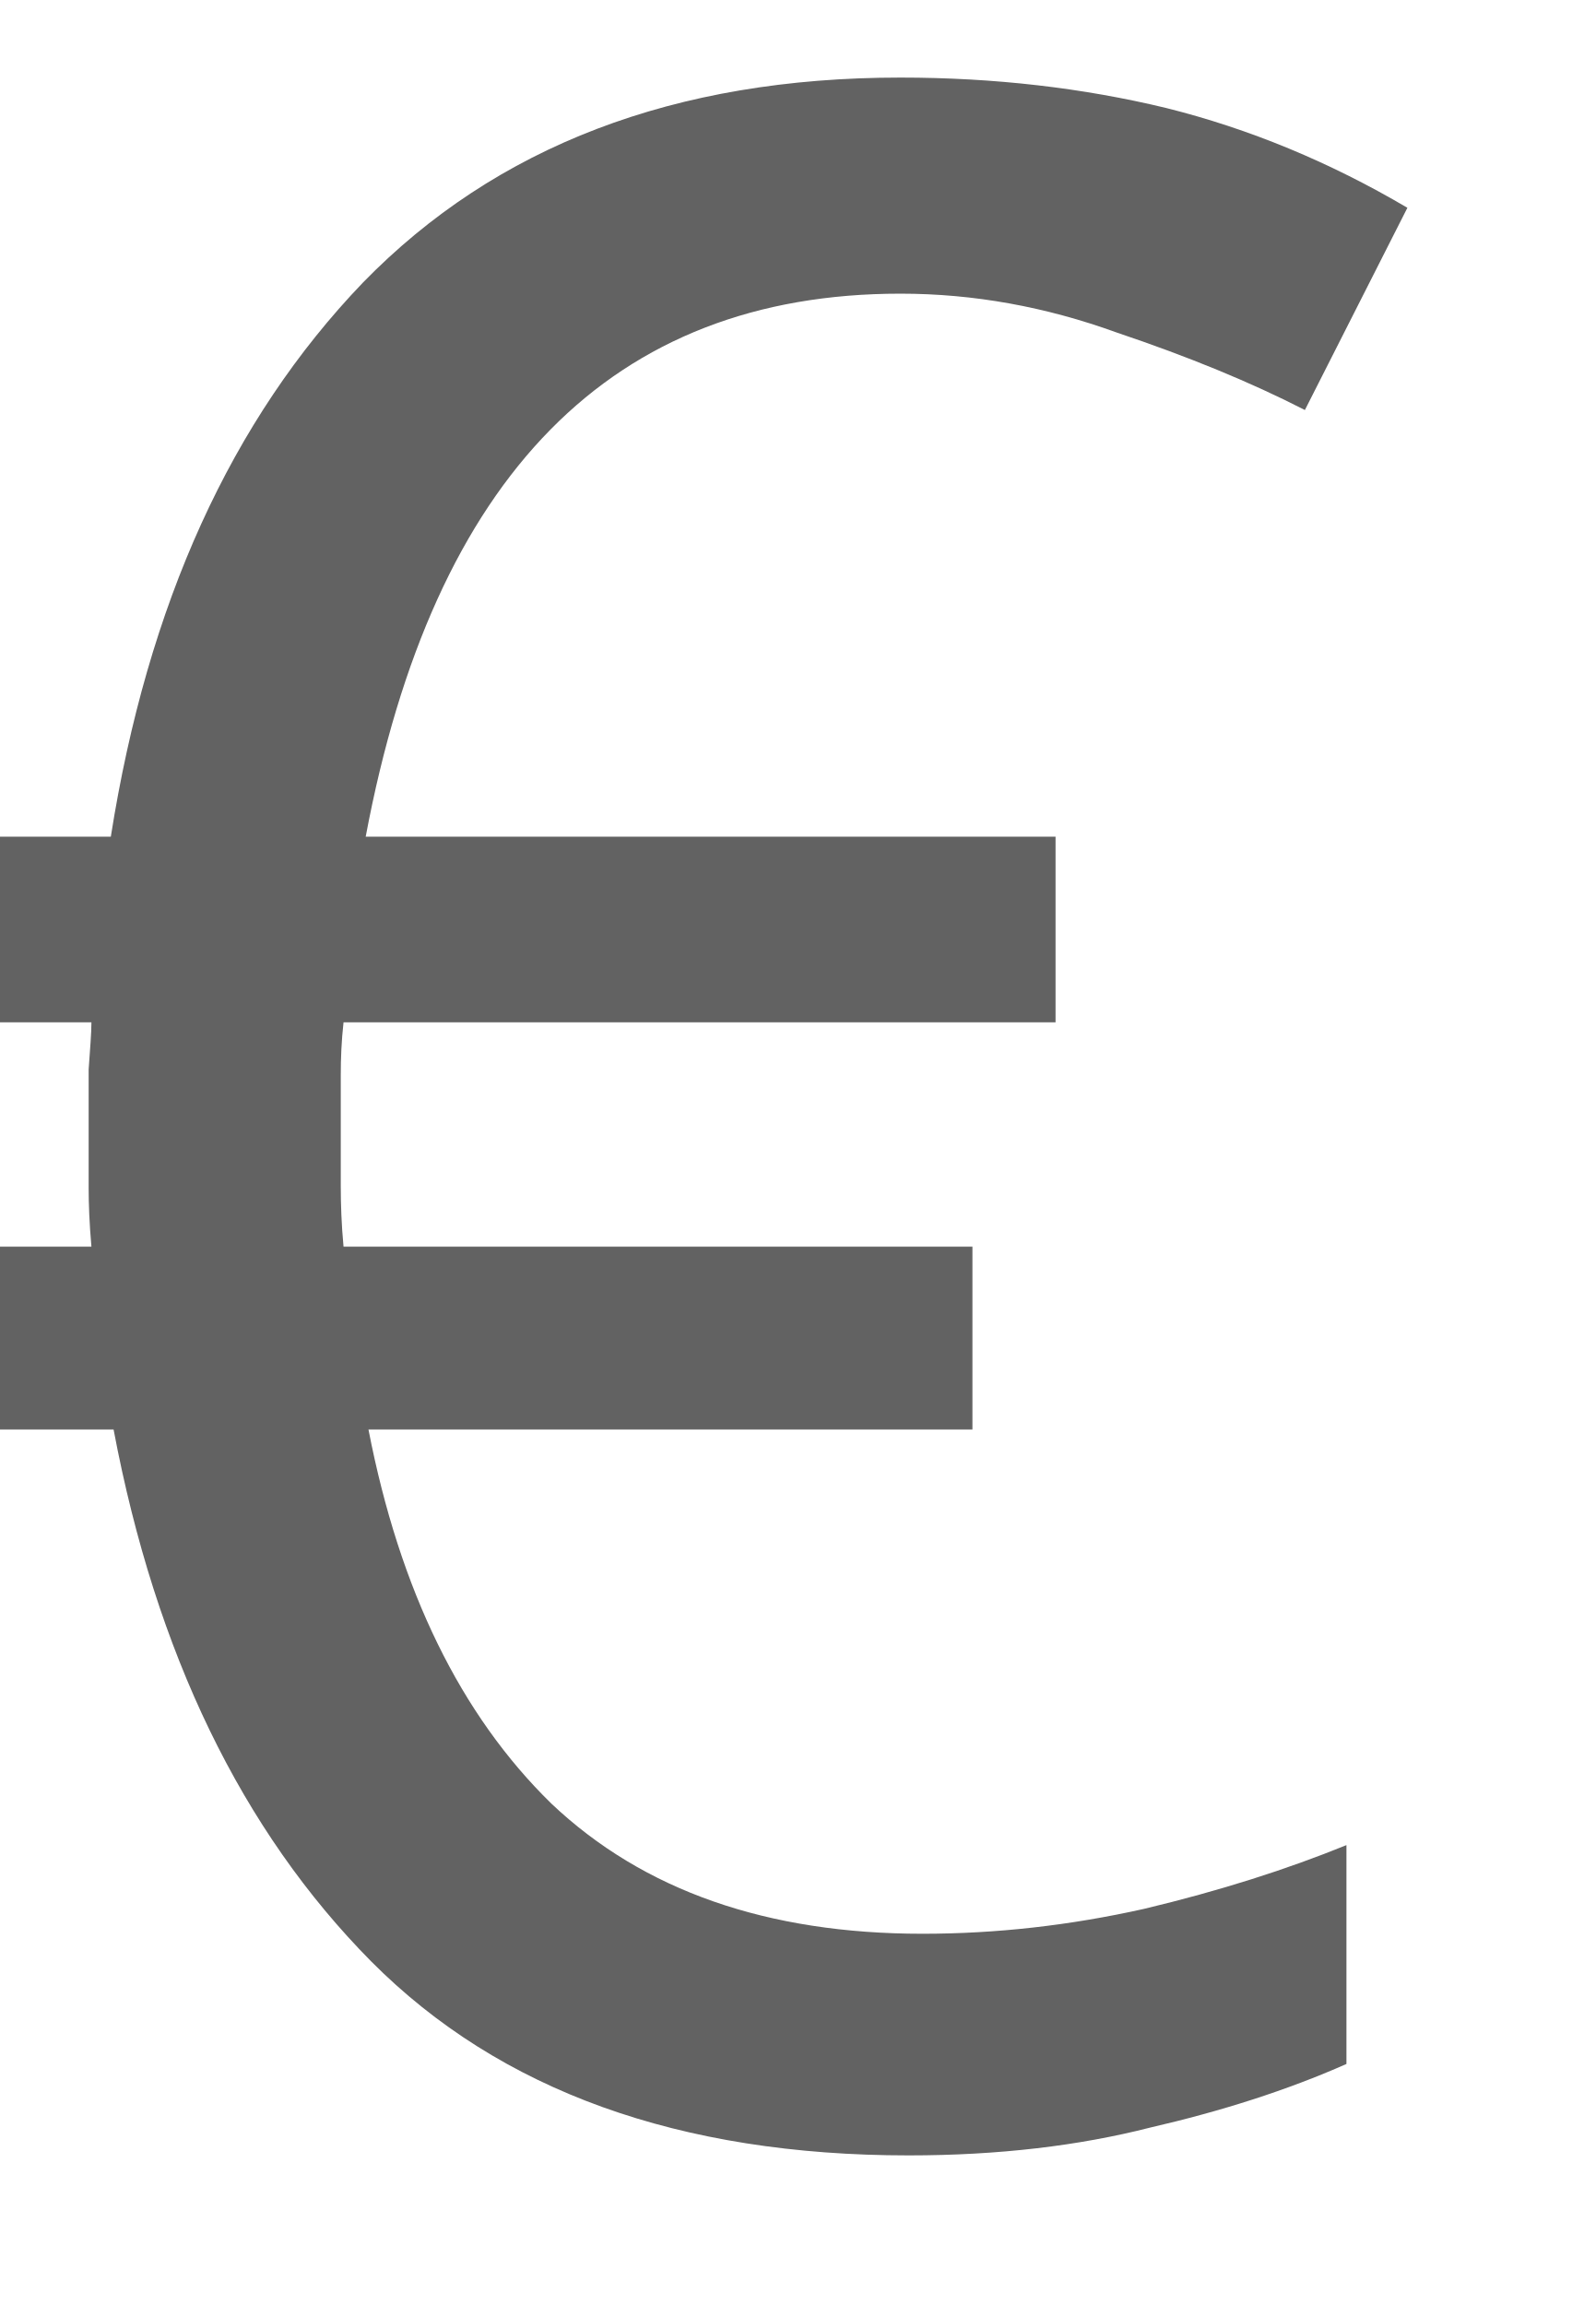
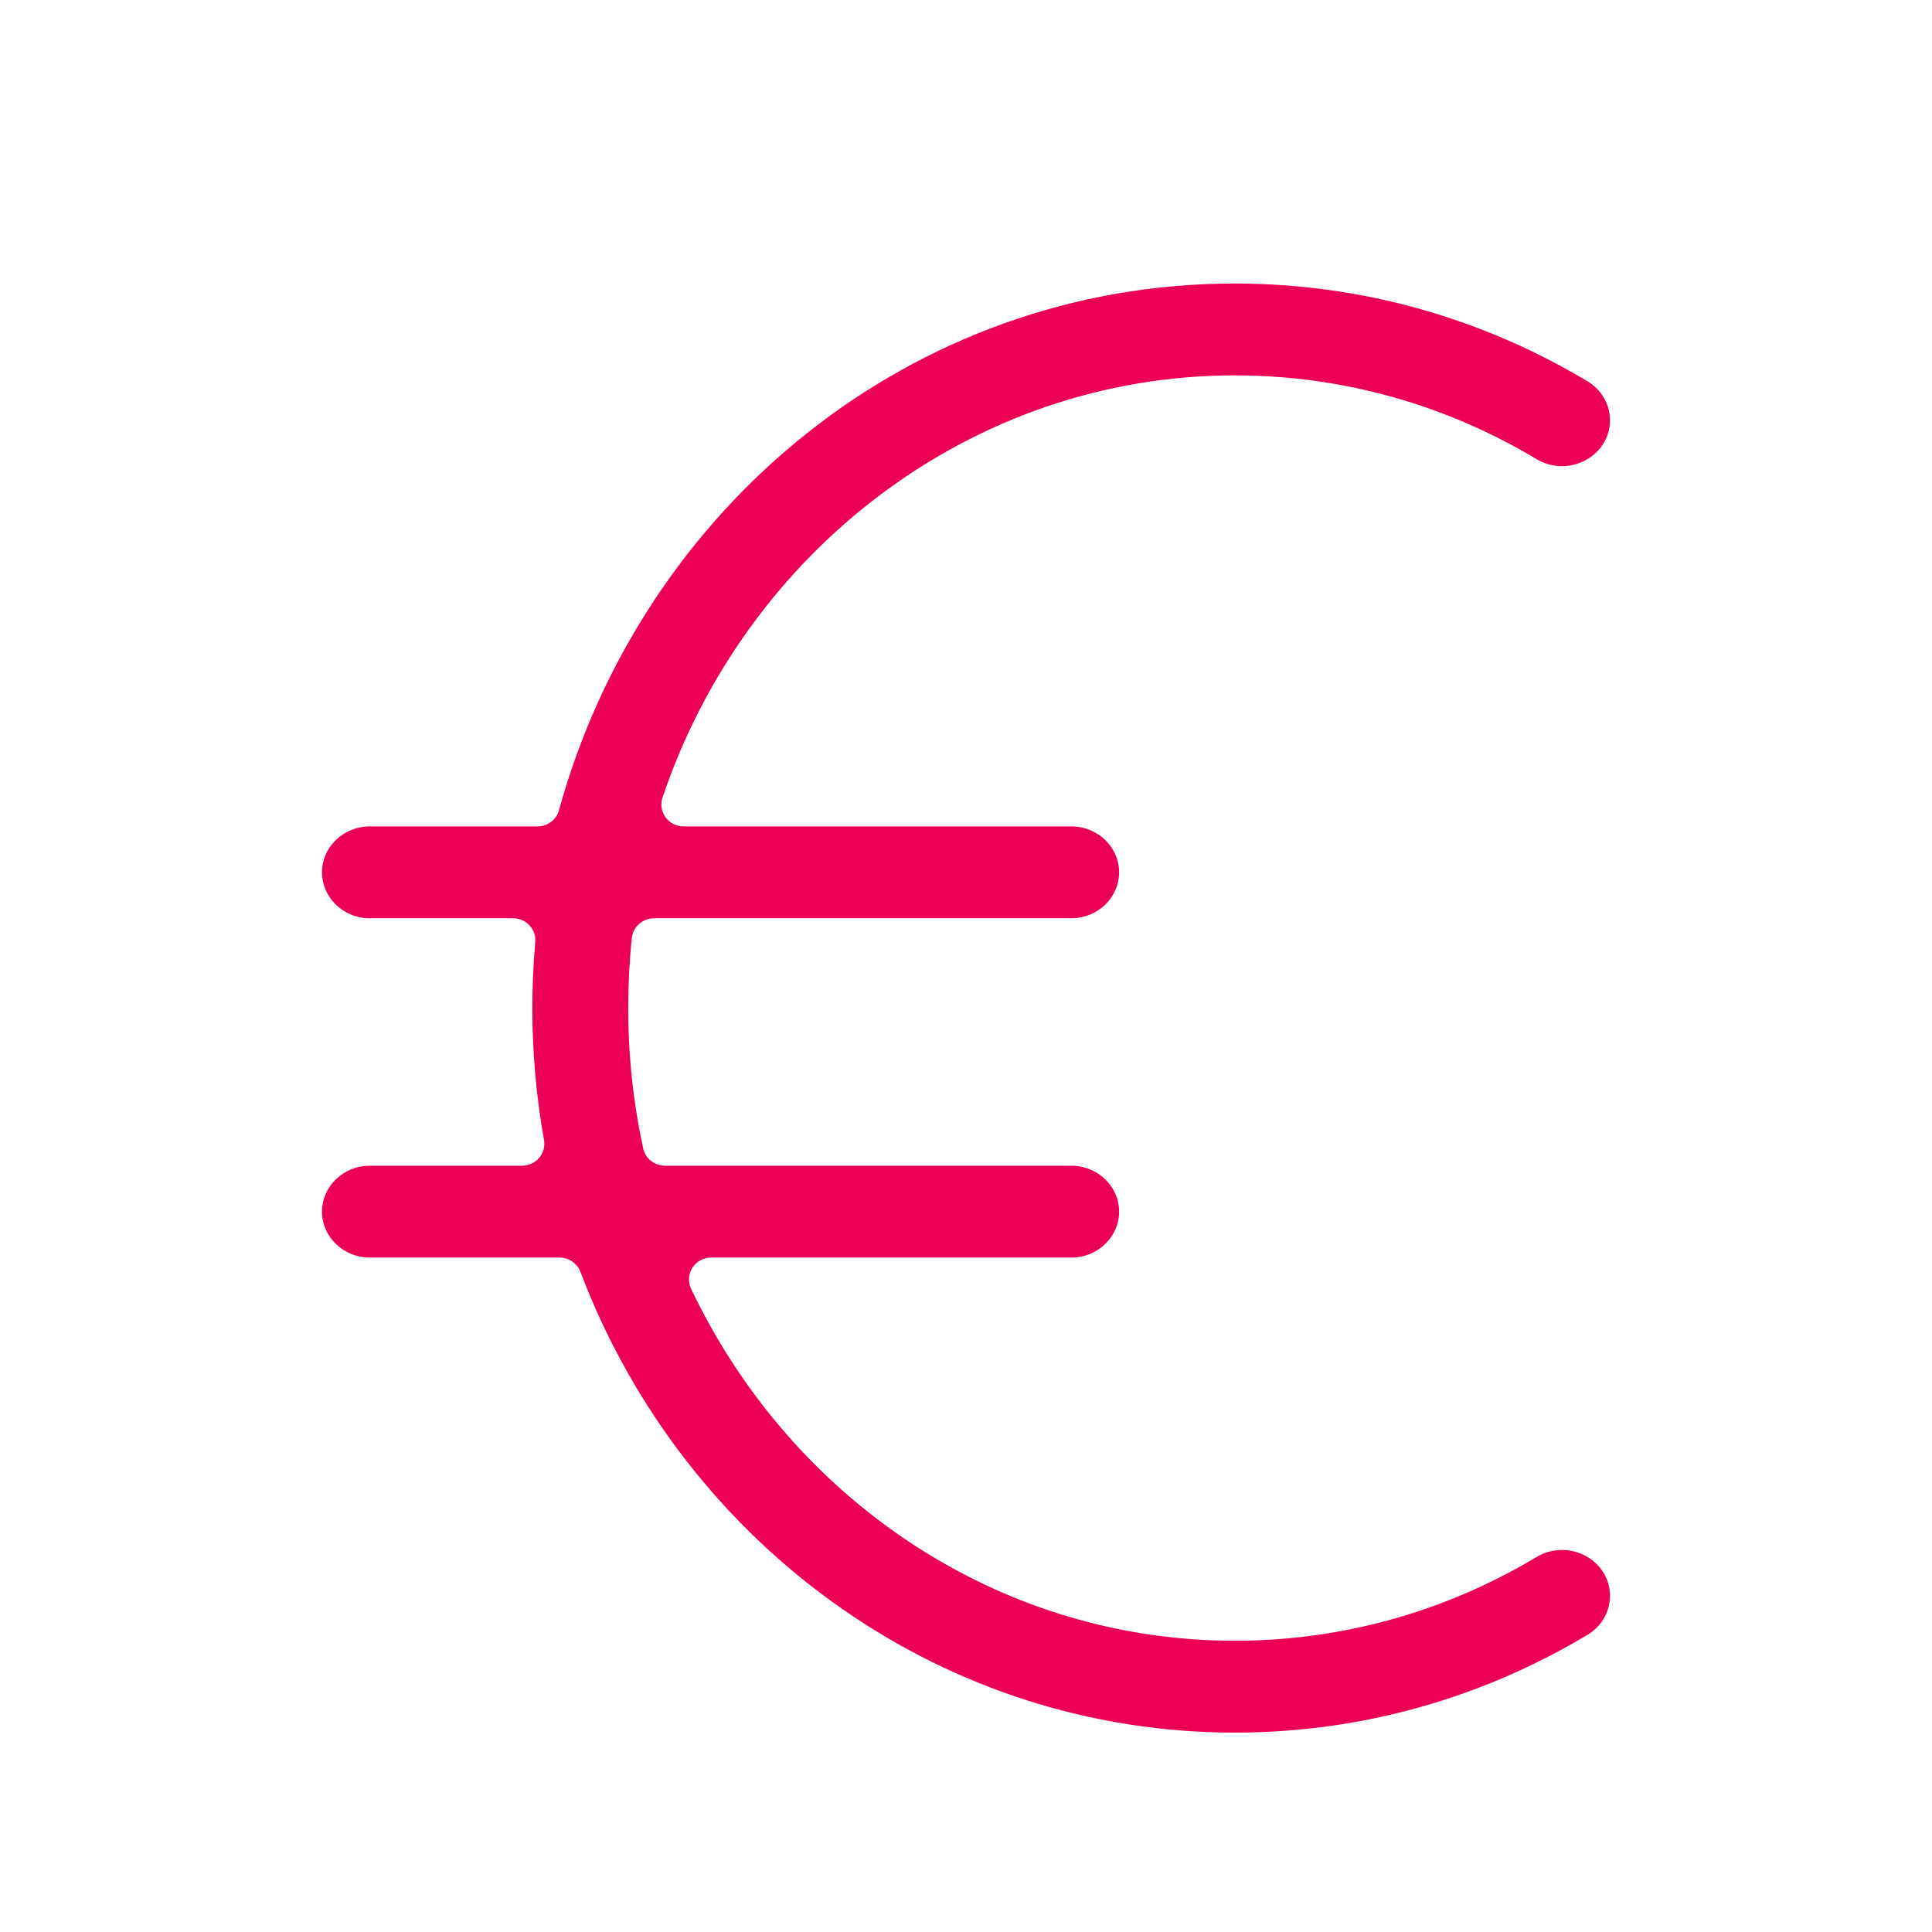
- <svg xmlns="http://www.w3.org/2000/svg" width="9" height="13" viewBox="0 0 9 13">
-   <text transform="translate(-644 -757)" fill="#626262" fill-rule="evenodd" font-family="Montserrat" font-size="16">
-     <tspan x="643" y="769">€</tspan>
-   </text>
+ <svg xmlns="http://www.w3.org/2000/svg" width="24" height="24" viewBox="0 0 24 24" fill="none">
+   <path d="M8.23 9.907C8.202 9.99 8.216 10.082 8.268 10.153C8.319 10.224 8.403 10.266 8.491 10.266H13.307C13.641 10.266 13.902 10.527 13.902 10.836C13.902 11.146 13.641 11.407 13.307 11.407H8.124C7.983 11.407 7.864 11.512 7.849 11.651C7.819 11.937 7.804 12.228 7.804 12.523C7.804 13.122 7.868 13.705 7.99 14.266C8.017 14.391 8.13 14.481 8.26 14.481H13.307C13.641 14.481 13.902 14.742 13.902 15.051C13.902 15.361 13.641 15.622 13.307 15.622H8.835C8.74 15.622 8.652 15.669 8.602 15.748C8.551 15.827 8.545 15.926 8.585 16.01C9.177 17.255 10.075 18.31 11.172 19.071C12.368 19.901 13.801 20.382 15.339 20.382C16.703 20.382 17.983 20.004 19.089 19.341C19.371 19.172 19.74 19.258 19.912 19.526C20.082 19.791 20 20.14 19.721 20.308C18.435 21.079 16.937 21.523 15.339 21.523C13.535 21.523 11.861 20.957 10.473 19.994C9.006 18.976 7.86 17.514 7.21 15.799C7.169 15.692 7.066 15.622 6.951 15.622H4.595C4.261 15.622 4 15.361 4 15.051C4 14.742 4.261 14.481 4.595 14.481H6.486C6.568 14.481 6.645 14.445 6.697 14.384C6.75 14.322 6.772 14.24 6.758 14.161C6.663 13.629 6.613 13.082 6.613 12.523C6.613 12.246 6.626 11.973 6.649 11.703C6.656 11.627 6.63 11.552 6.578 11.495C6.526 11.439 6.452 11.407 6.375 11.407H4.595C4.261 11.407 4 11.146 4 10.836C4 10.527 4.261 10.266 4.595 10.266H6.678C6.802 10.266 6.911 10.184 6.944 10.065C7.978 6.309 11.316 3.522 15.339 3.522C16.937 3.522 18.435 3.966 19.721 4.737C20 4.905 20.082 5.254 19.912 5.519C19.74 5.787 19.371 5.873 19.089 5.704C17.983 5.041 16.703 4.663 15.339 4.663C12.086 4.663 9.267 6.835 8.23 9.907Z" fill="#EB0055" />
</svg>
